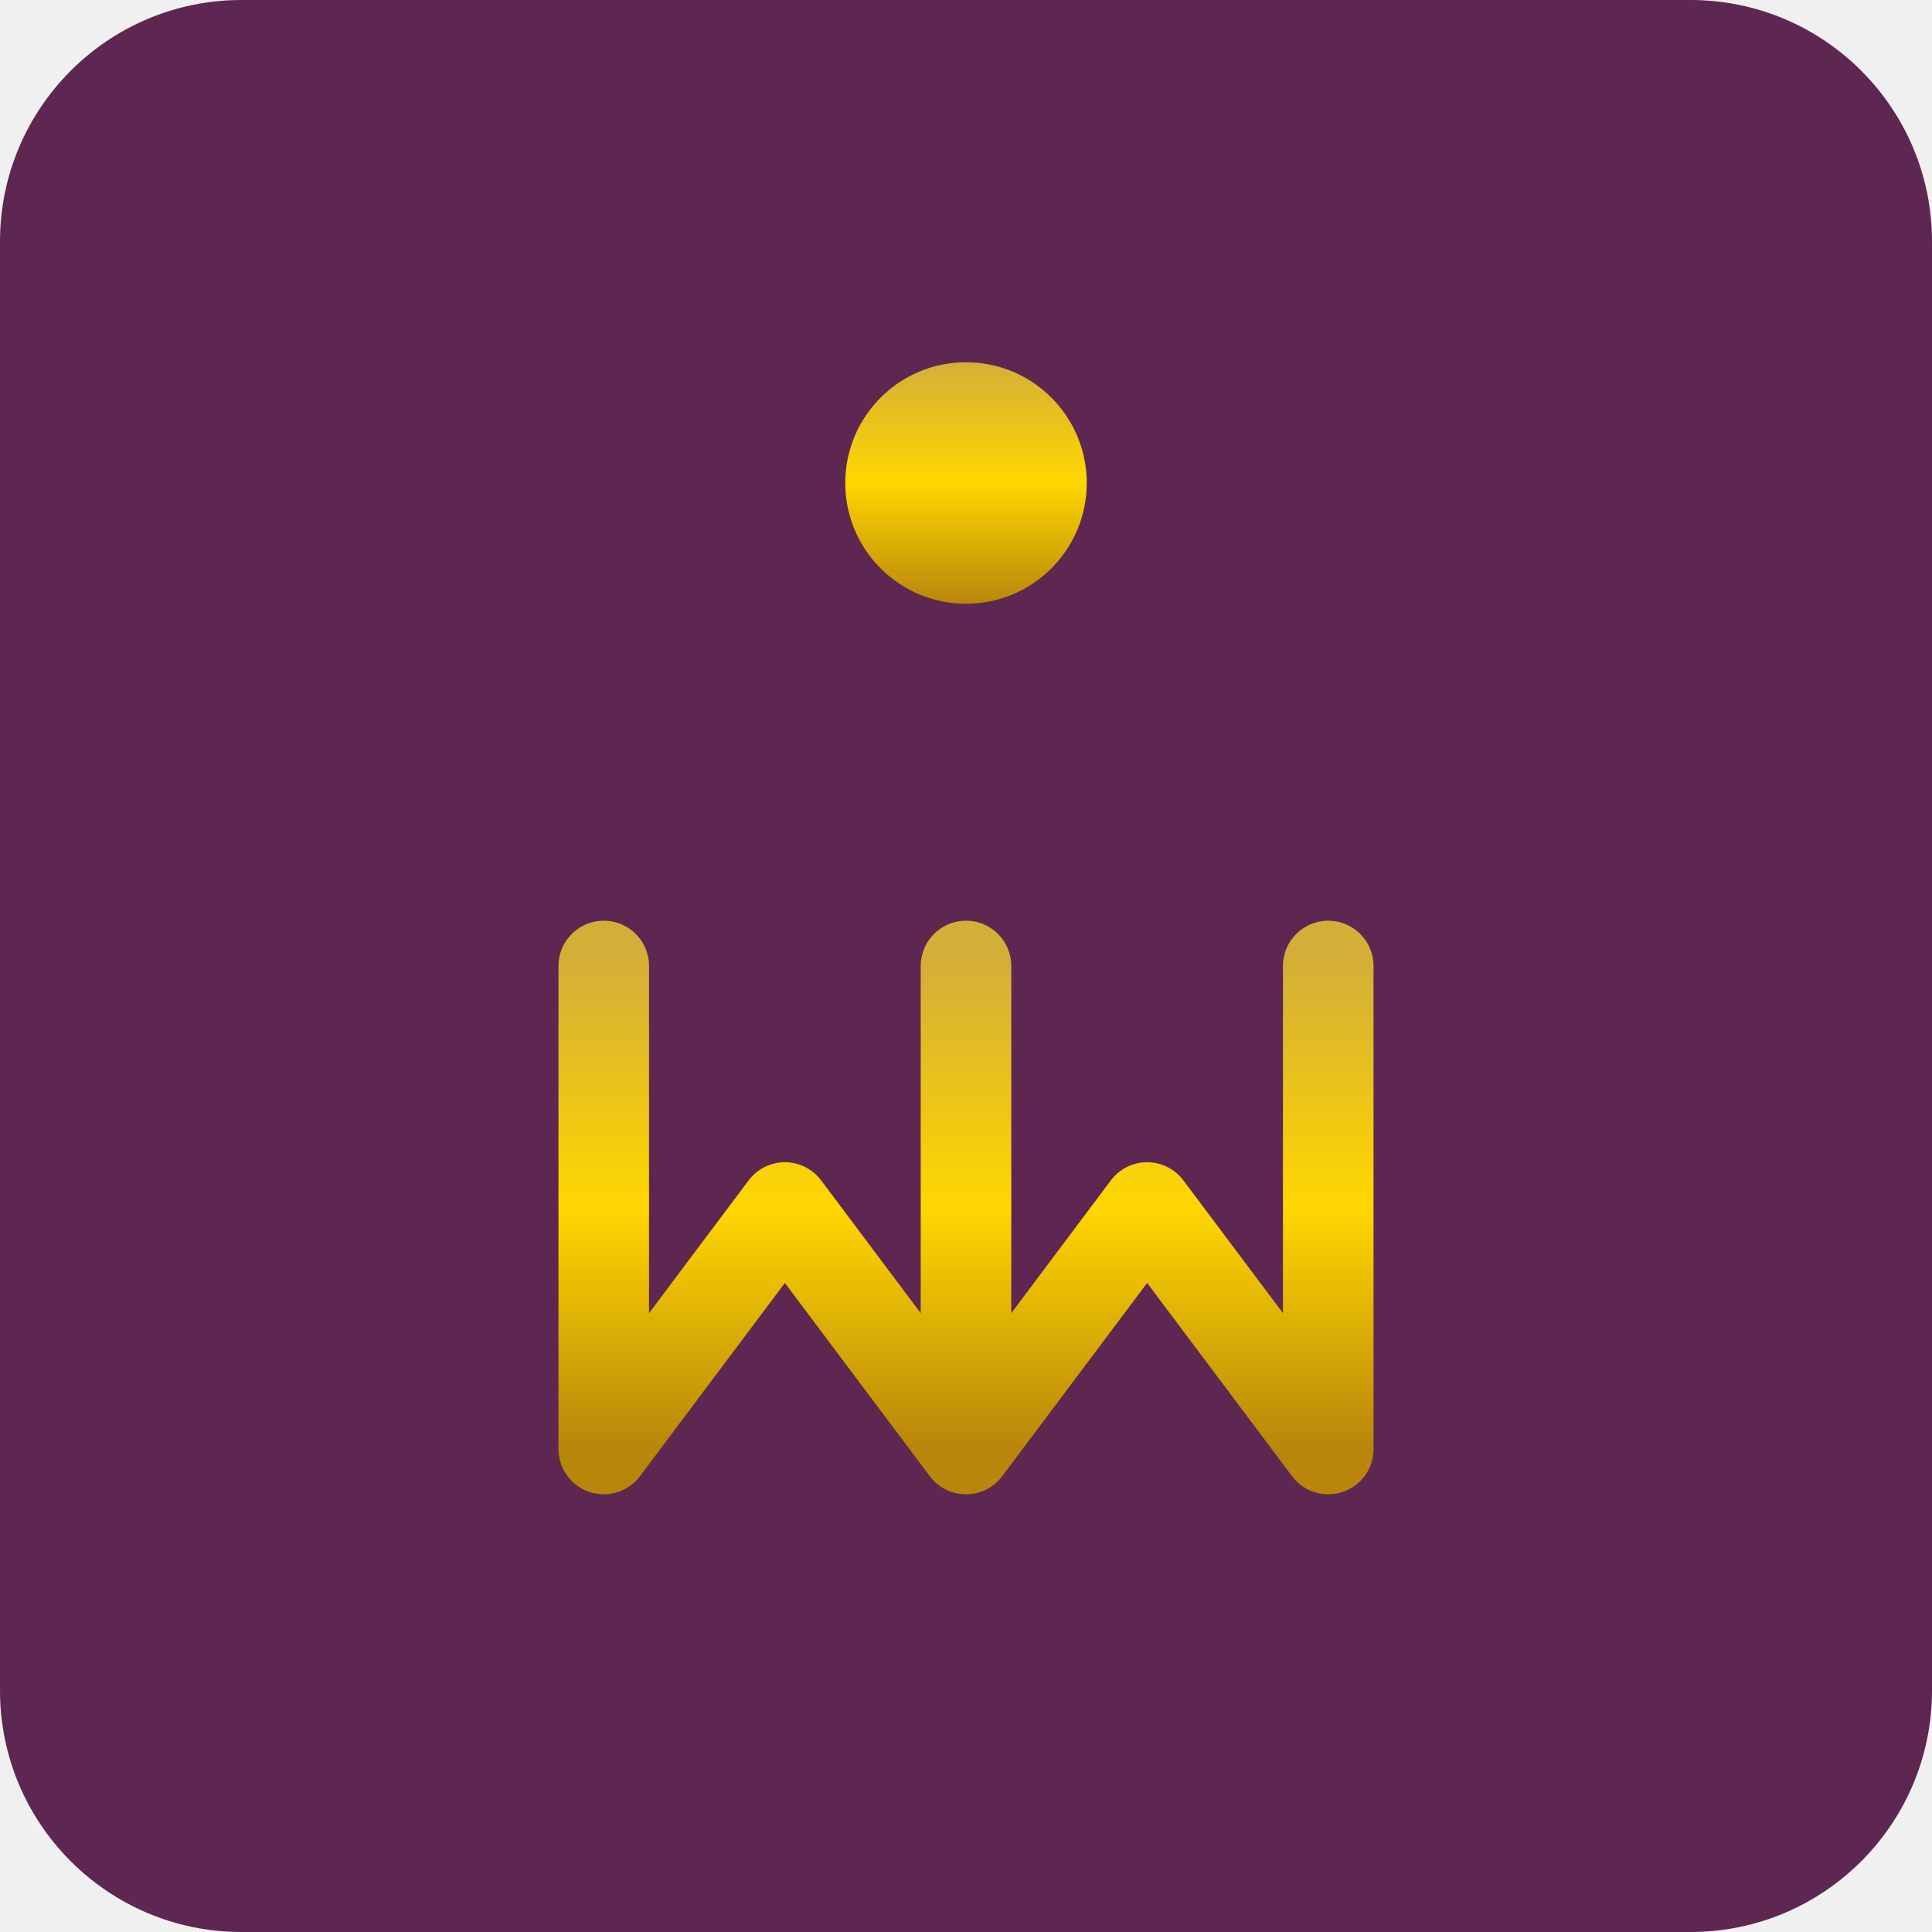
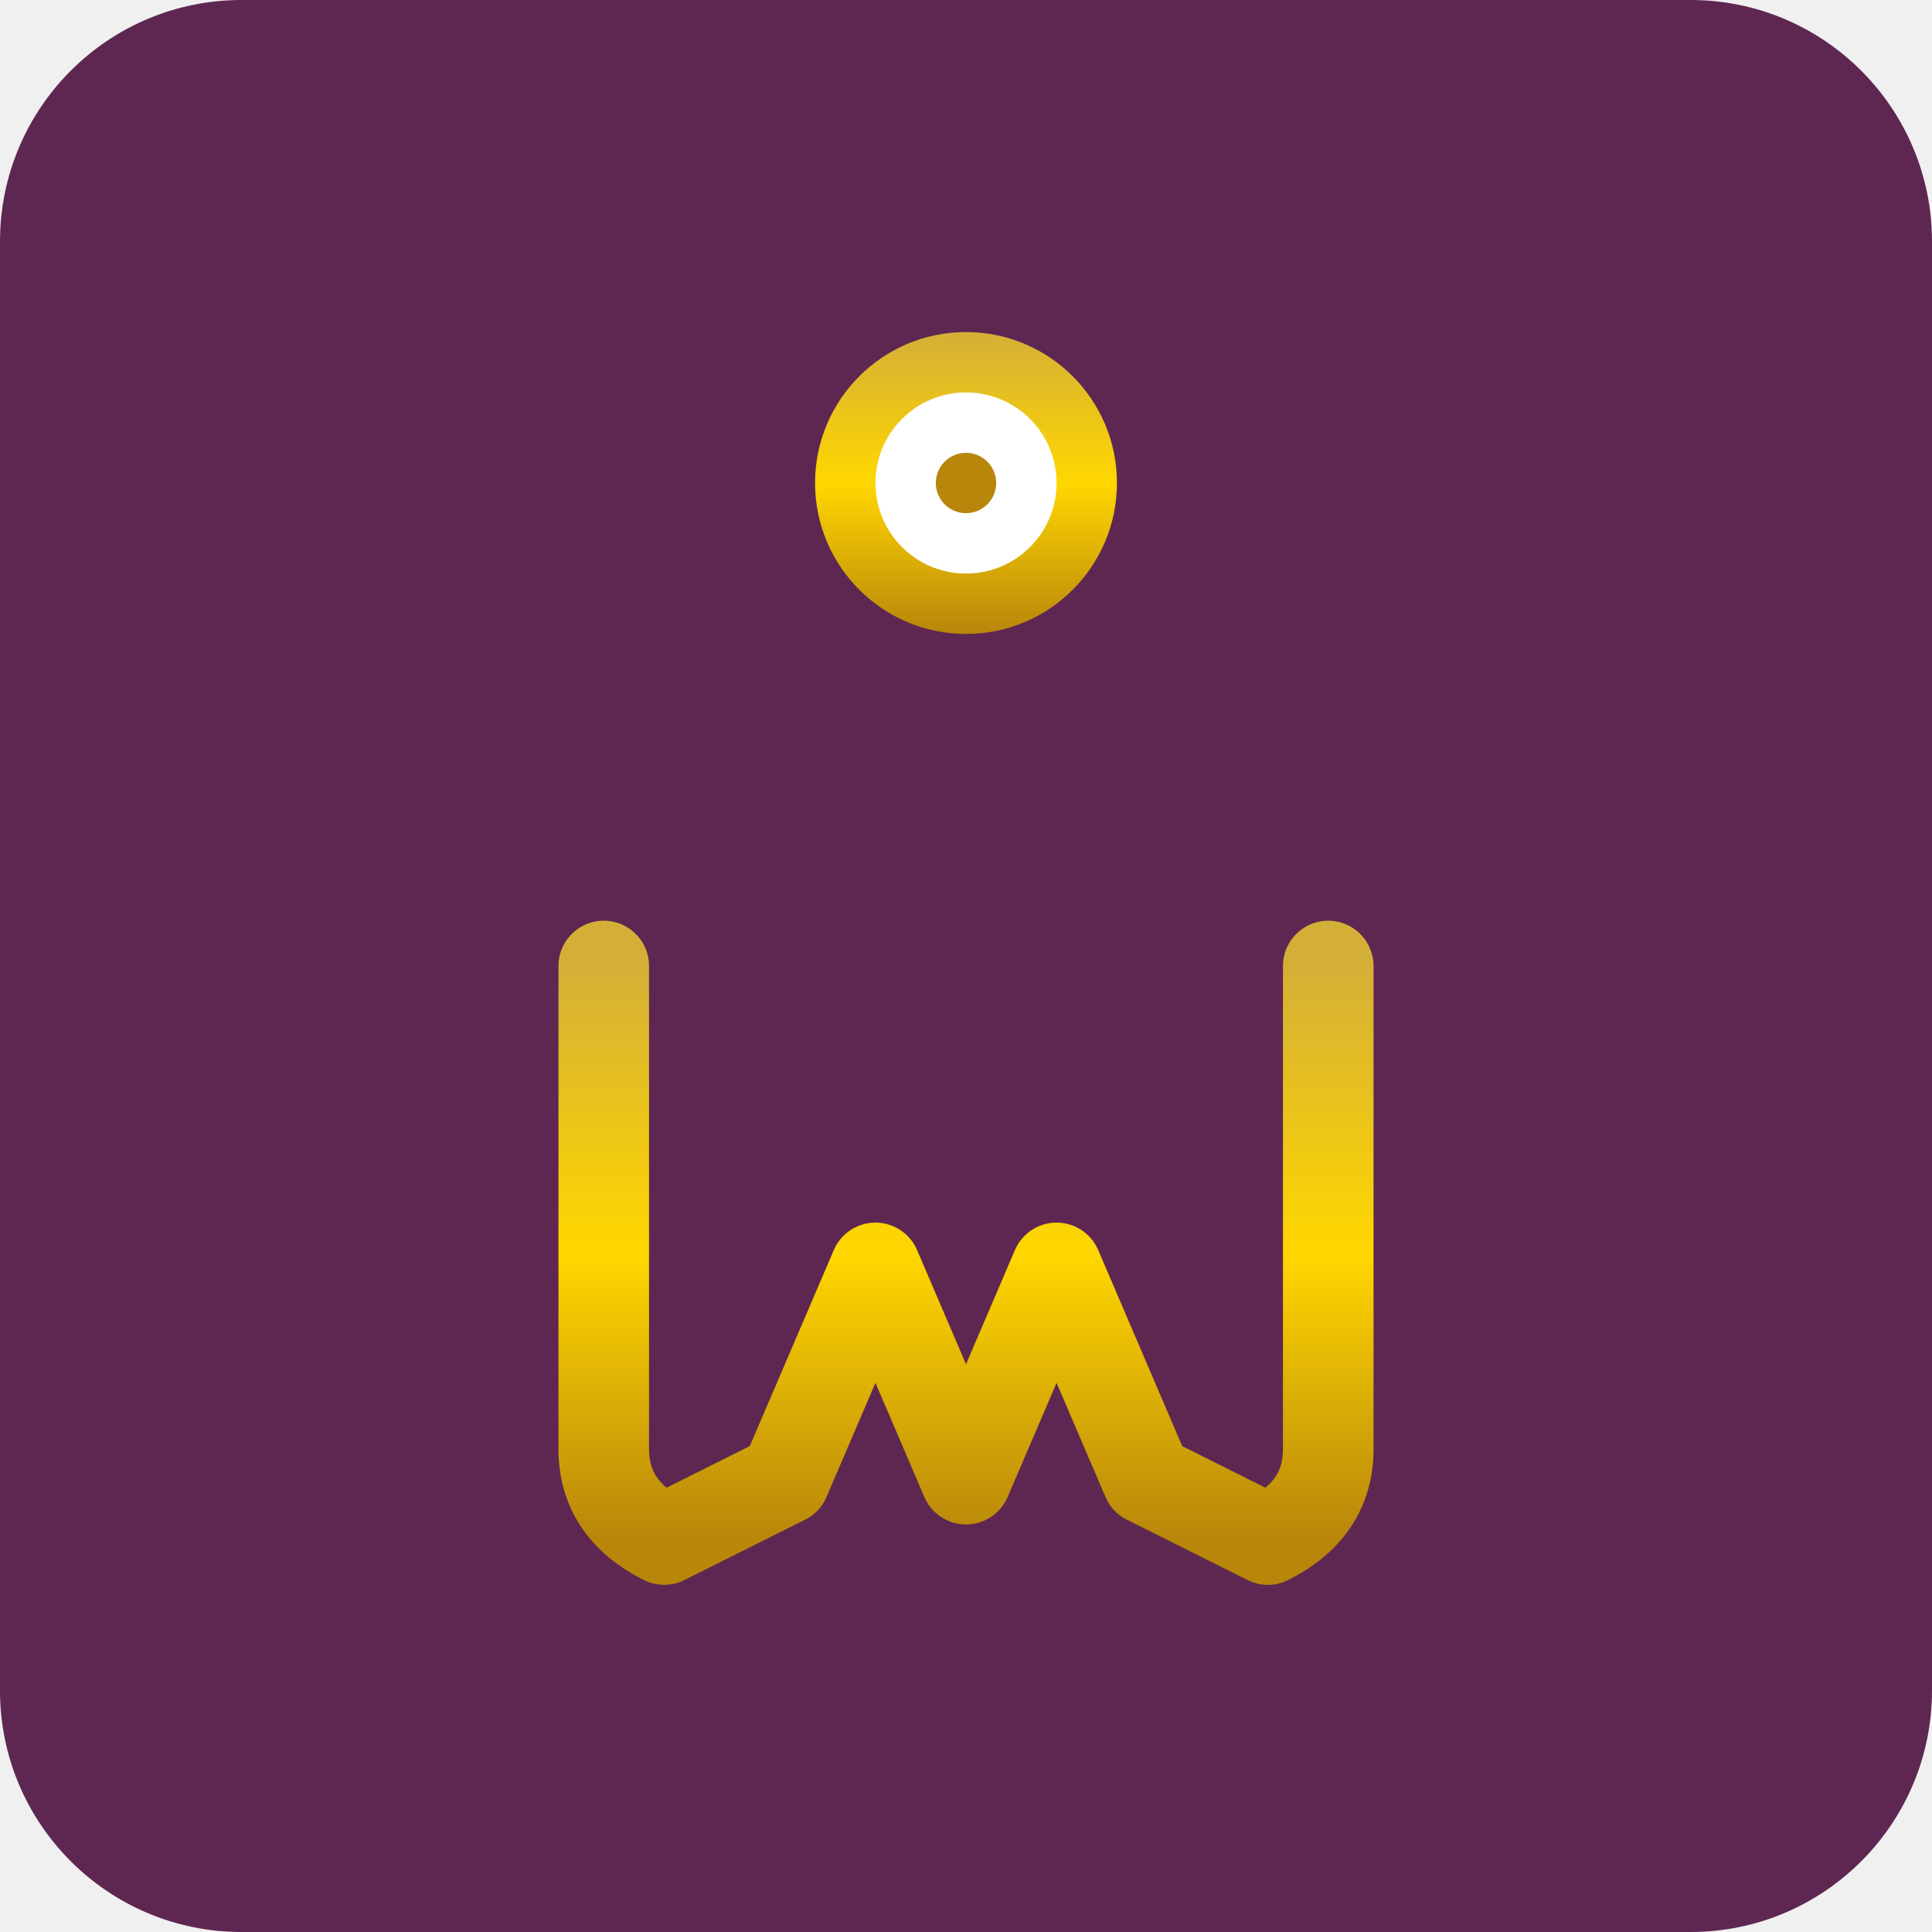
- <svg xmlns="http://www.w3.org/2000/svg" width="32" height="32">
+ <svg xmlns="http://www.w3.org/2000/svg" width="32" height="32" viewBox="0 0 32 32">
  <defs>
    <linearGradient id="faviconGold" x1="0%" y1="0%" x2="0%" y2="100%">
      <stop offset="0%" style="stop-color:#D4AF37;stop-opacity:1" />
      <stop offset="50%" style="stop-color:#FFD700;stop-opacity:1" />
      <stop offset="100%" style="stop-color:#B8860B;stop-opacity:1" />
    </linearGradient>
  </defs>
  <rect width="32" height="32" fill="#5e2751" rx="4" />
  <g transform="translate(16, 16)">
-     <circle cx="0" cy="-8" r="2" fill="url(#faviconGold)" />
-     <path d="M -6,0 L -6,8 L -3,4 L 0,8 L 0,0 M 0,0 L 0,8 L 3,4 L 6,8 L 6,0" fill="none" stroke="url(#faviconGold)" stroke-width="1.5" stroke-linecap="round" stroke-linejoin="round" />
+     <circle cx="0" cy="-8" r="2.5" fill="url(#faviconGold)" />
+     <circle cx="0" cy="-8" r="1.5" fill="#FFF" />
+     <circle cx="0" cy="-8" r="0.5" fill="#B8860B" />
+     <path d="M -6,0               L -6,8               Q -6,9 -5,9.5               L -3,8.5               L -1.5,5               L 0,8.5               L 1.5,5               L 3,8.5               L 5,9.5               Q 6,9 6,8               L 6,0" fill="none" stroke="url(#faviconGold)" stroke-width="1.5" stroke-linecap="round" stroke-linejoin="round" />
  </g>
</svg>
